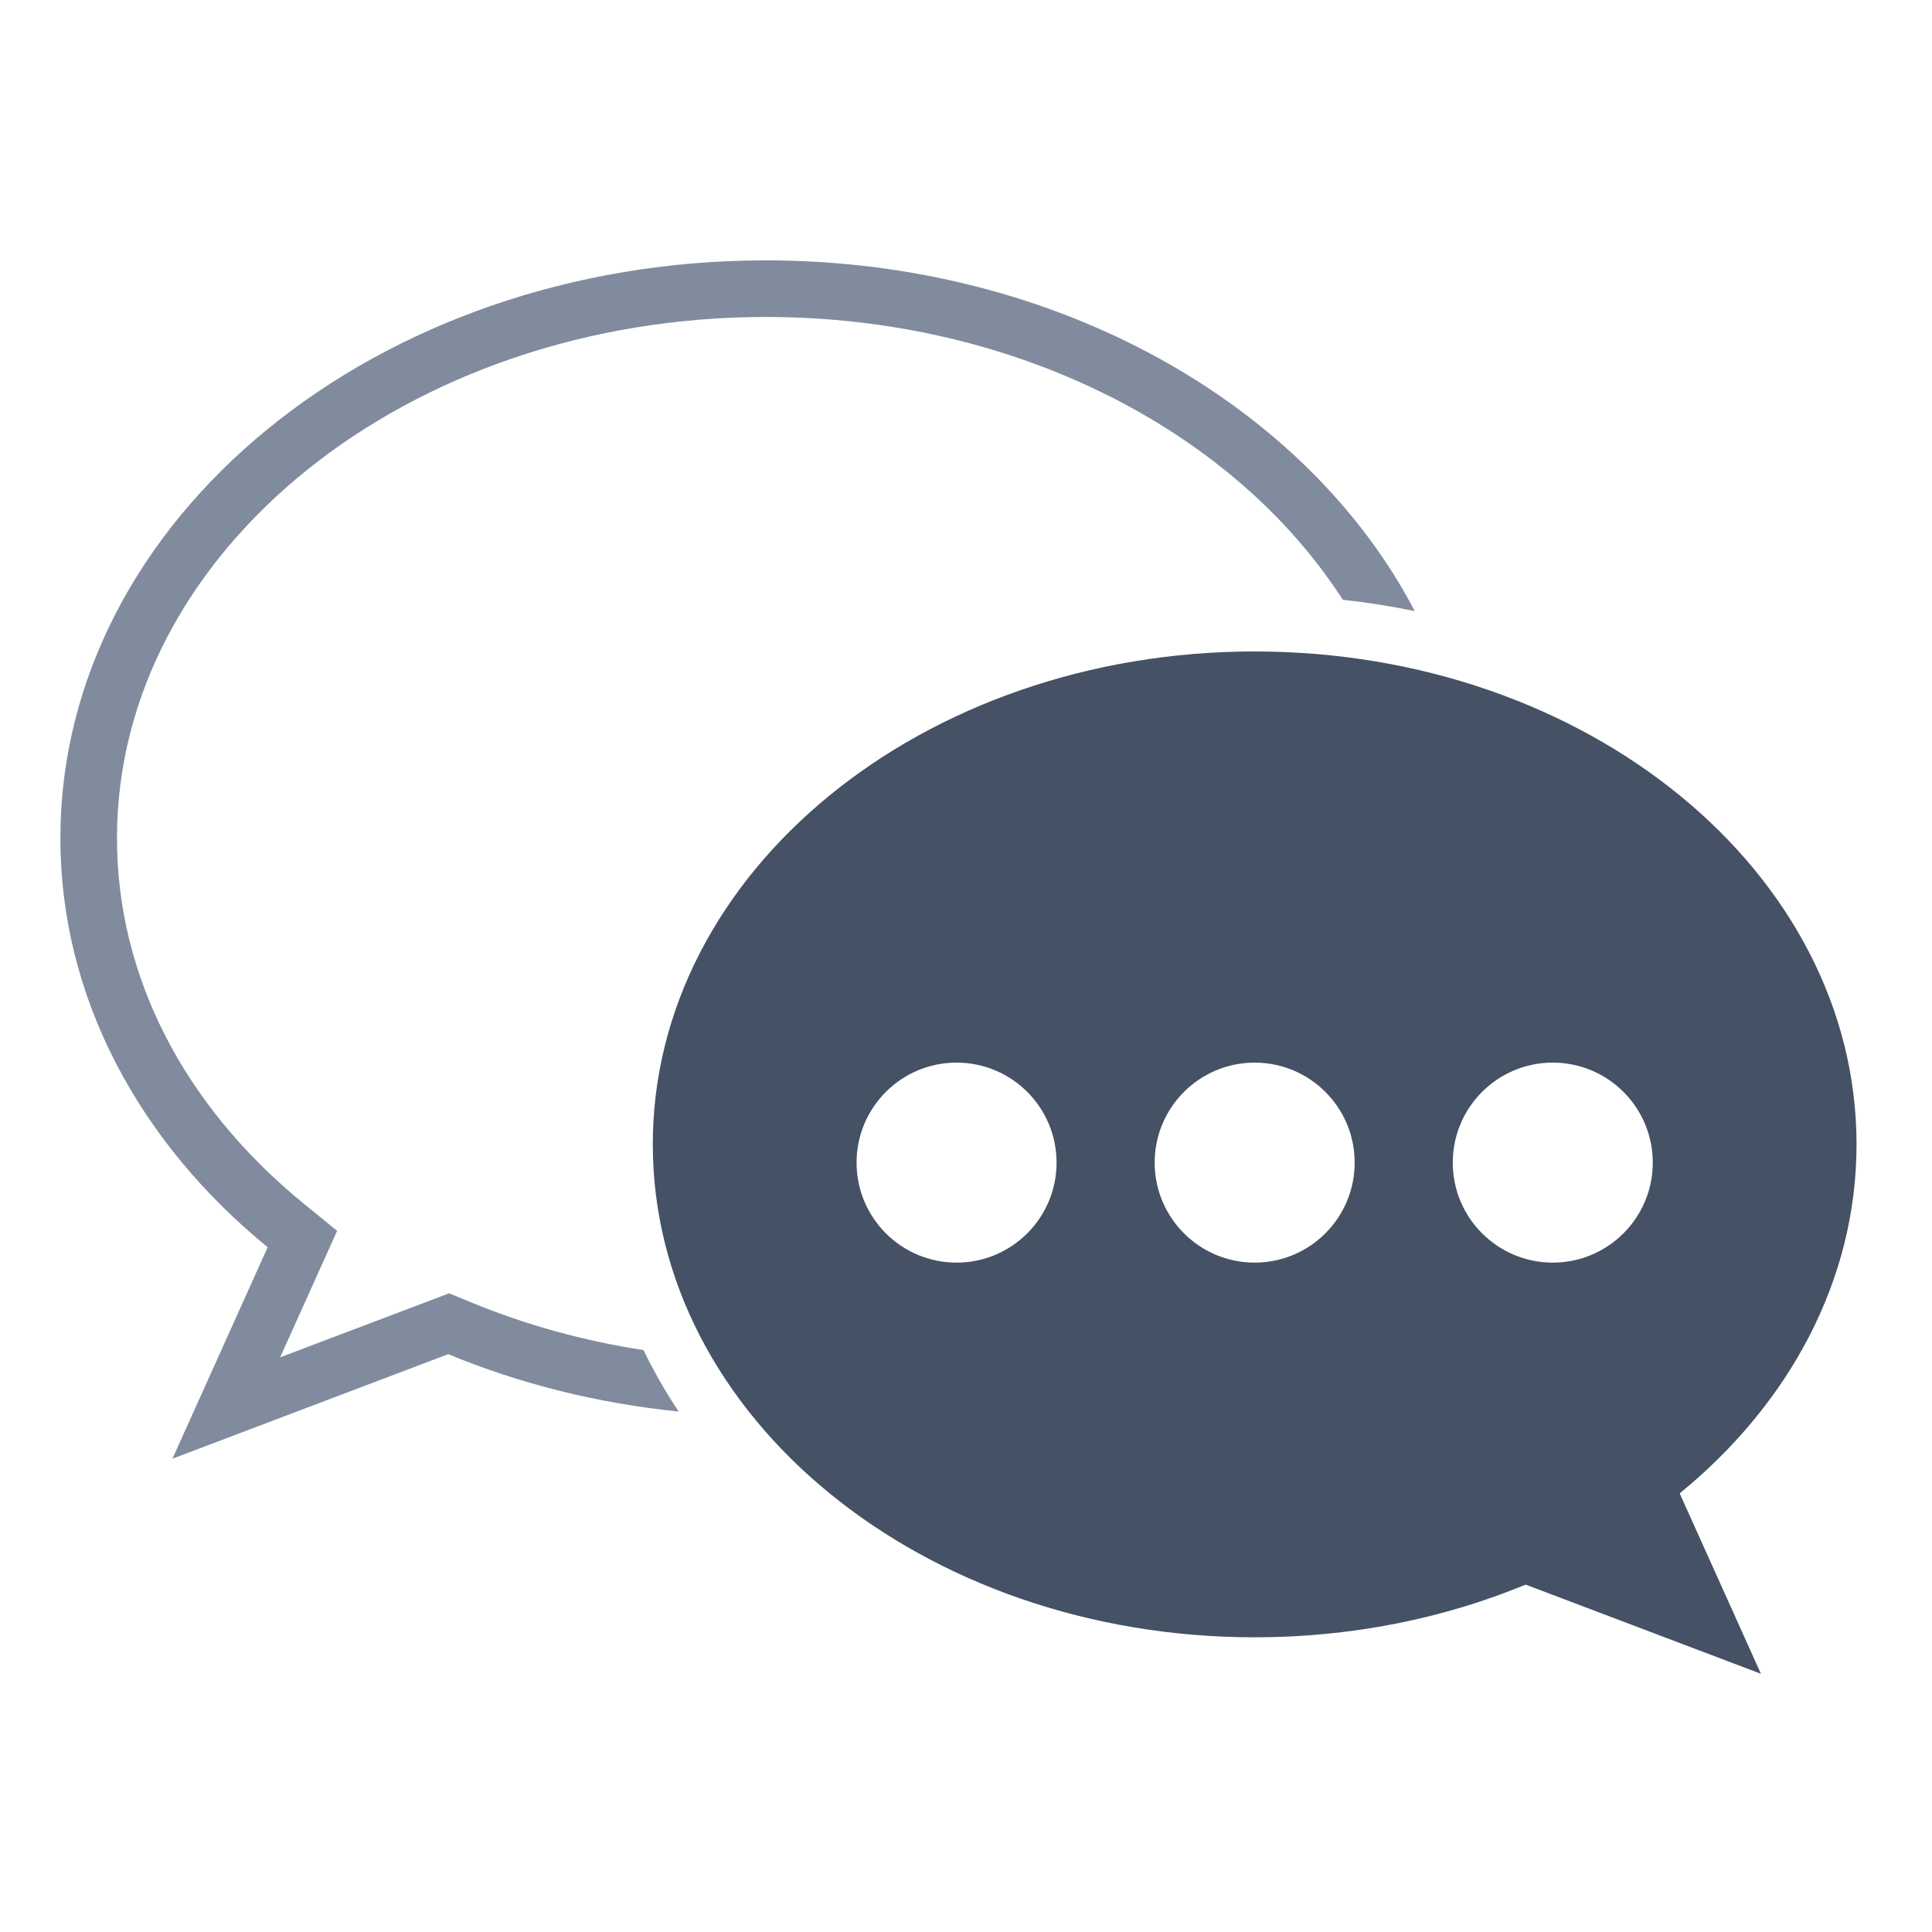
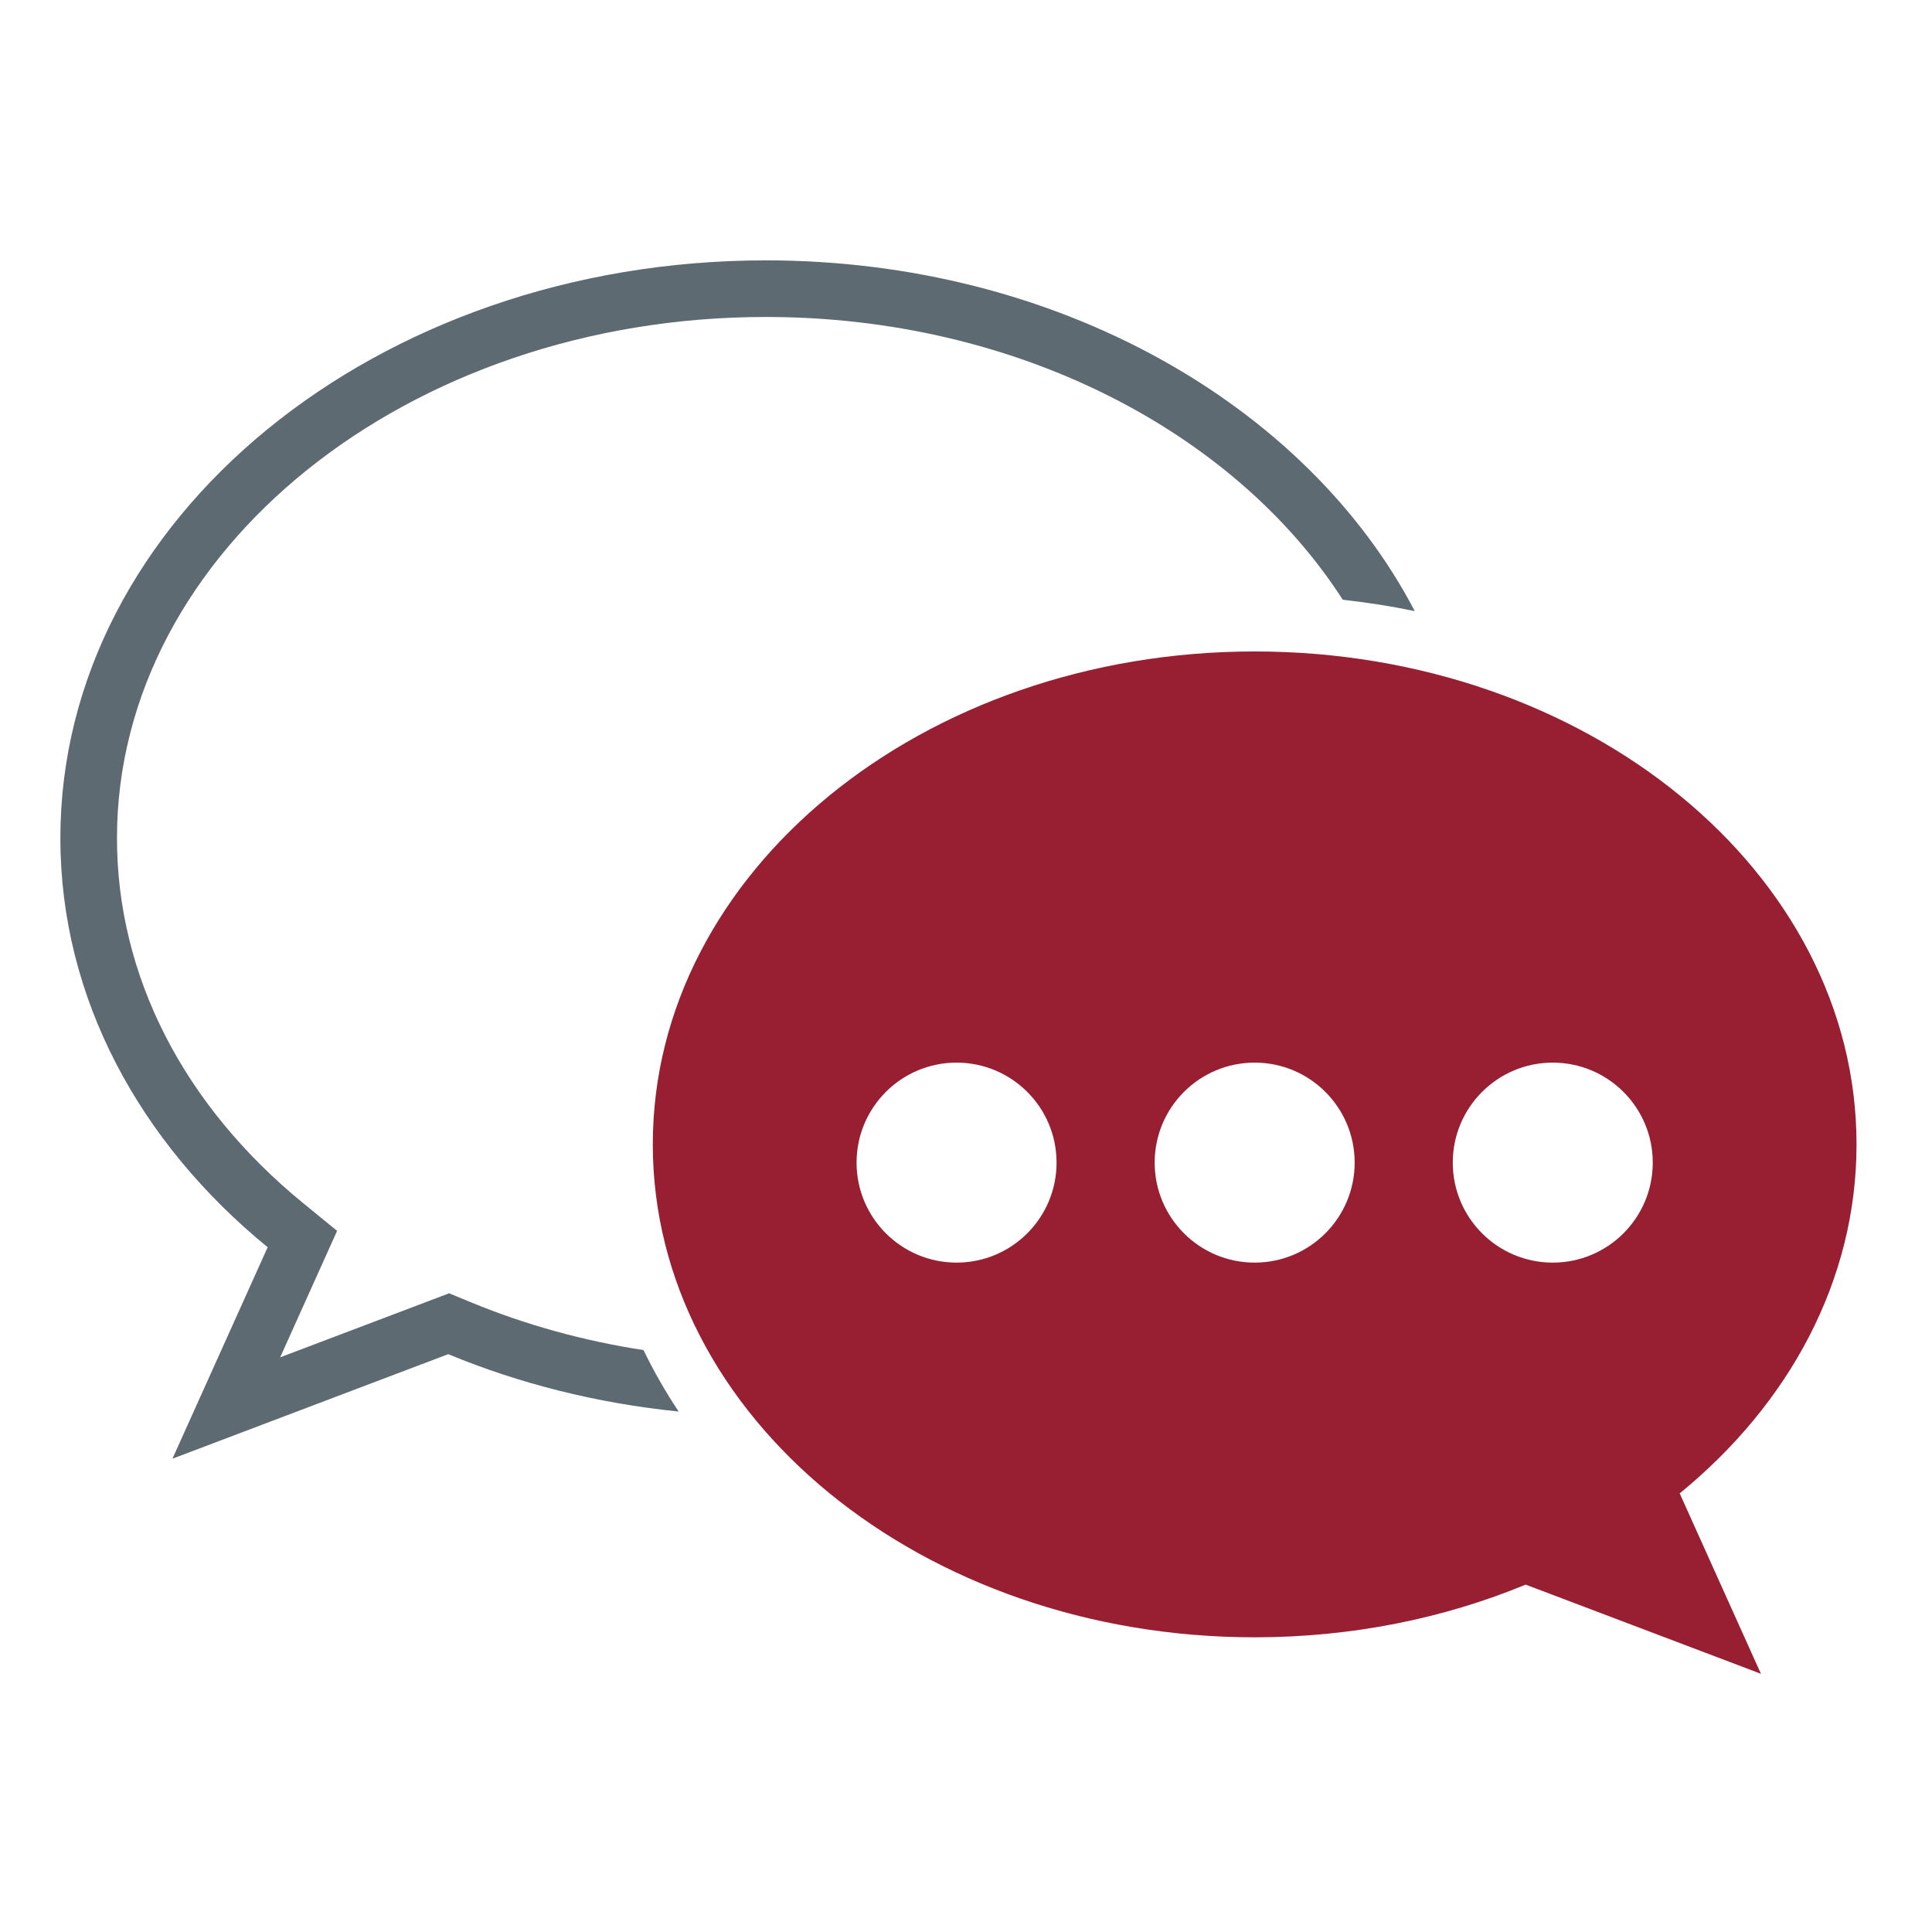
<svg xmlns="http://www.w3.org/2000/svg" enable-background="new 0 0 512 512" height="512px" id="Layer_1" version="1.1" viewBox="0 0 512 512" width="512px" xml:space="preserve">
  <g id="chat_x5F_support">
-     <path d="M170.542,357.786c-15.944-2.444-31.341-6.704-46.024-12.779l-5.493-2.272l-44.78,16.973l15.091-33.515   l-8.914-7.281C48.552,292.879,31,258.503,31,222.119C31,145.96,108.141,84,202.96,84c66.491,0,124.284,30.47,152.885,74.937   c6.45,0.715,12.819,1.716,19.08,3.013C346.379,107.298,280.133,69,202.96,69C99.705,69,16,137.554,16,222.119   c0,42.354,20.999,80.691,54.934,108.411l-25.235,56.04l73.085-27.701c18.762,7.762,39.34,13.007,61.07,15.203   C176.34,368.804,173.231,363.368,170.542,357.786z" fill="#818B9E" />
-     <path d="M492,303.273c0-72.144-71.411-130.629-159.5-130.629S173,231.128,173,303.273s71.411,130.629,159.5,130.629   c25.834,0,50.229-5.036,71.813-13.965l62.35,23.633l-21.528-47.809C474.085,372.112,492,339.406,492,303.273z M253.5,334.606   c-14.636,0-26.5-11.864-26.5-26.5s11.864-26.5,26.5-26.5c14.636,0,26.5,11.864,26.5,26.5S268.136,334.606,253.5,334.606z    M332.5,334.606c-14.636,0-26.5-11.864-26.5-26.5s11.864-26.5,26.5-26.5s26.5,11.864,26.5,26.5S347.136,334.606,332.5,334.606z    M411.5,334.606c-14.636,0-26.5-11.864-26.5-26.5s11.864-26.5,26.5-26.5s26.5,11.864,26.5,26.5S426.136,334.606,411.5,334.606z" fill="#455164" />
+     <path d="M170.542,357.786c-15.944-2.444-31.341-6.704-46.024-12.779l-5.493-2.272l-44.78,16.973l15.091-33.515   l-8.914-7.281C48.552,292.879,31,258.503,31,222.119C31,145.96,108.141,84,202.96,84c66.491,0,124.284,30.47,152.885,74.937   c6.45,0.715,12.819,1.716,19.08,3.013C346.379,107.298,280.133,69,202.96,69C99.705,69,16,137.554,16,222.119   c0,42.354,20.999,80.691,54.934,108.411l-25.235,56.04l73.085-27.701c18.762,7.762,39.34,13.007,61.07,15.203   C176.34,368.804,173.231,363.368,170.542,357.786z" fill="#5e6a71" />
+     <path d="M492,303.273c0-72.144-71.411-130.629-159.5-130.629S173,231.128,173,303.273s71.411,130.629,159.5,130.629   c25.834,0,50.229-5.036,71.813-13.965l62.35,23.633l-21.528-47.809C474.085,372.112,492,339.406,492,303.273z M253.5,334.606   c-14.636,0-26.5-11.864-26.5-26.5s11.864-26.5,26.5-26.5c14.636,0,26.5,11.864,26.5,26.5S268.136,334.606,253.5,334.606z    M332.5,334.606c-14.636,0-26.5-11.864-26.5-26.5s11.864-26.5,26.5-26.5s26.5,11.864,26.5,26.5S347.136,334.606,332.5,334.606z    M411.5,334.606c-14.636,0-26.5-11.864-26.5-26.5s11.864-26.5,26.5-26.5s26.5,11.864,26.5,26.5S426.136,334.606,411.5,334.606z" fill="#981e32" />
  </g>
</svg>
